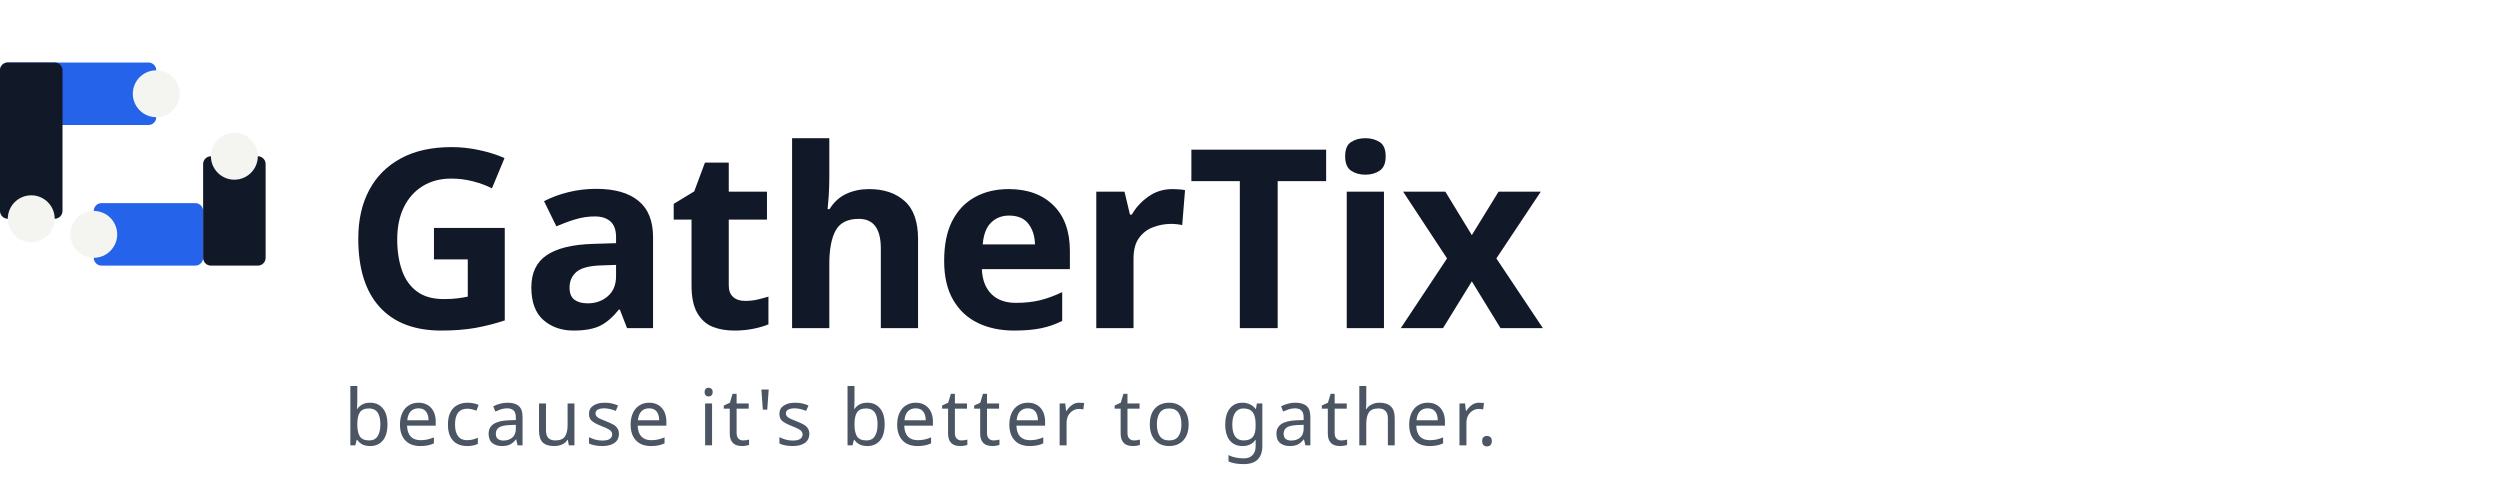
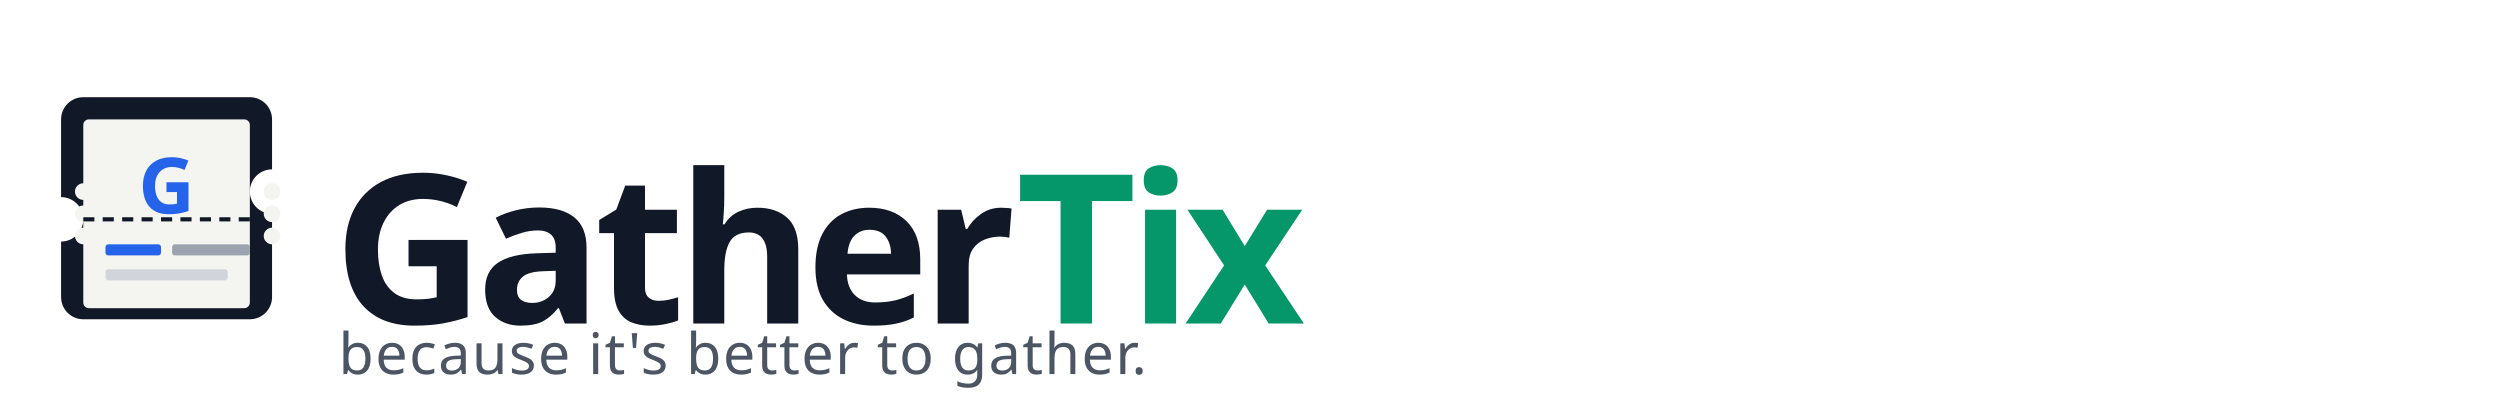
- <svg xmlns="http://www.w3.org/2000/svg" viewBox="0 0 320 64" width="320" height="64" role="img" aria-label="GatherTix logo">
-   <rect x="0" y="8" width="20" height="8" fill="#2563EB" rx="1" />
-   <circle cx="20" cy="12" r="3" fill="#F4F4F0" />
-   <rect x="0" y="8" width="8" height="20" fill="#111827" rx="1" />
-   <circle cx="4" cy="28" r="3" fill="#F4F4F0" />
-   <rect x="12" y="26" width="14" height="8" fill="#2563EB" rx="1" />
-   <circle cx="12" cy="30" r="3" fill="#F4F4F0" />
-   <rect x="26" y="20" width="8" height="14" fill="#111827" rx="1" />
-   <circle cx="30" cy="20" r="3" fill="#F4F4F0" />
-   <text x="44" y="42" font-family="'Outfit', system-ui, sans-serif" font-size="32" font-weight="800" fill="#111827" letter-spacing="-0.5">GatherTix</text>
-   <text x="44" y="57" font-family="'Plus Jakarta Sans', system-ui, sans-serif" font-size="10" font-weight="500" fill="#4B5563" letter-spacing="0.5">because it's better to gather.</text>
+ <svg xmlns="http://www.w3.org/2000/svg" viewBox="0 0 480 80" role="img" aria-label="GatherTix — because it's better to gather">
+   <g transform="translate(0,8) scale(0.533)">
+     <path d="M22 28 C22 23.582 25.582 20 30 20 L90 20 C94.418 20 98 23.582 98 28          L98 46 C93.582 46 90 49.582 90 54 C90 58.418 93.582 62 98 62          L98 92 C98 96.418 94.418 100 90 100 L30 100 C25.582 100 22 96.418 22 92          L22 72 C26.418 72 30 68.418 30 64 C30 59.582 26.418 56 22 56 Z" fill="#111827" />
+     <rect x="30" y="28" width="60" height="68" rx="2" fill="#F4F4F0" />
+     <circle cx="30" cy="54" r="3" fill="#F4F4F0" />
+     <circle cx="30" cy="62" r="3" fill="#F4F4F0" />
+     <circle cx="30" cy="70" r="3" fill="#F4F4F0" />
+     <circle cx="98" cy="54" r="3" fill="#F4F4F0" />
+     <circle cx="98" cy="62" r="3" fill="#F4F4F0" />
+     <circle cx="98" cy="70" r="3" fill="#F4F4F0" />
+     <line x1="30" y1="64" x2="90" y2="64" stroke="#111827" stroke-width="1.5" stroke-dasharray="4 3" />
+     <text x="60" y="52" font-family="'Outfit', system-ui, sans-serif" font-size="28" font-weight="800" fill="#2563EB" text-anchor="middle" dominant-baseline="middle" letter-spacing="-1">G</text>
+     <rect x="38" y="73" width="20" height="4" rx="1" fill="#2563EB" />
+     <rect x="62" y="73" width="28" height="4" rx="1" fill="#9CA3AF" />
+     <rect x="38" y="82" width="44" height="4" rx="1" fill="#D1D5DB" />
+   </g>
+   <text x="64" y="48" font-family="'Outfit', system-ui, sans-serif" font-size="40" font-weight="800" fill="#111827" dominant-baseline="middle" letter-spacing="-1.5">Gather<tspan fill="#059669">Tix</tspan>
+   </text>
+   <text x="65" y="68" font-family="'Plus Jakarta Sans', system-ui, sans-serif" font-size="11" font-weight="500" fill="#4B5563" dominant-baseline="middle" letter-spacing="0.3">because it's better to gather.</text>
</svg>
